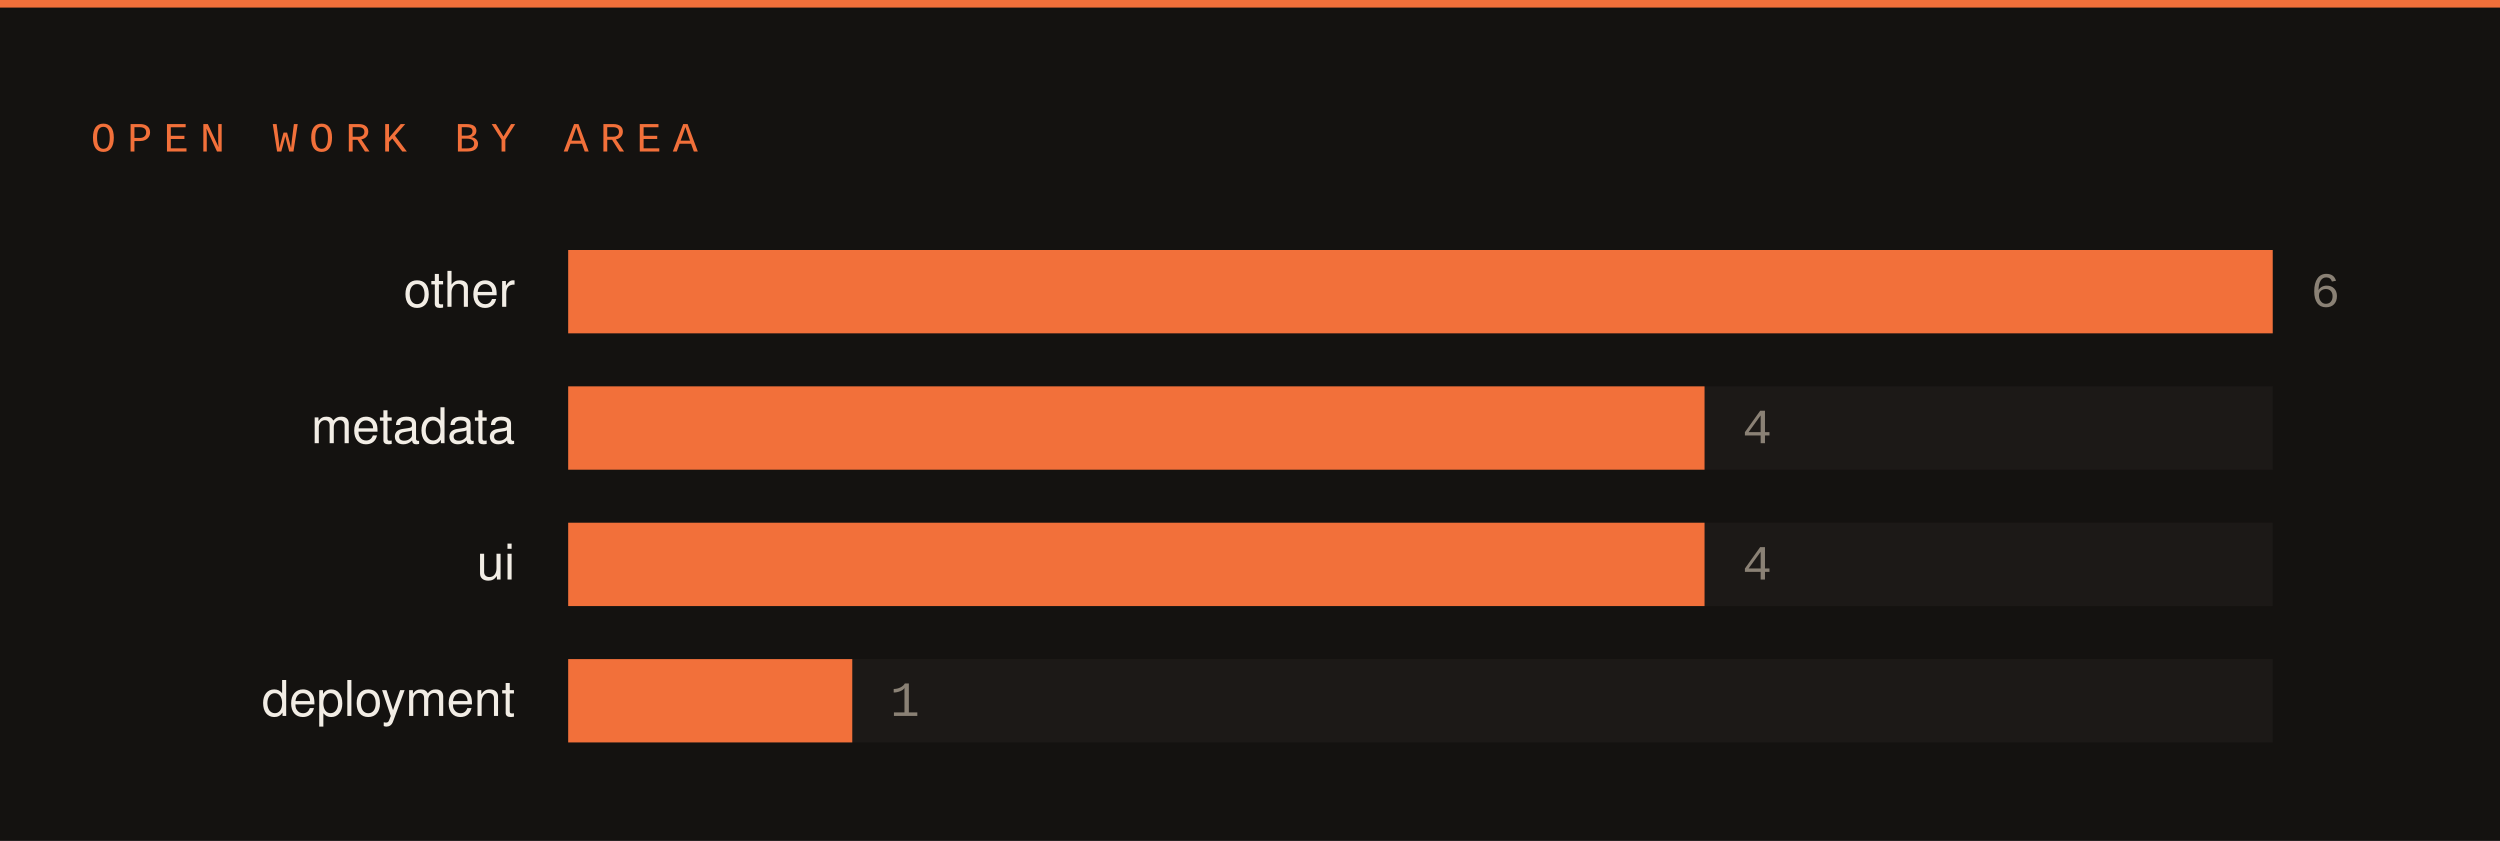
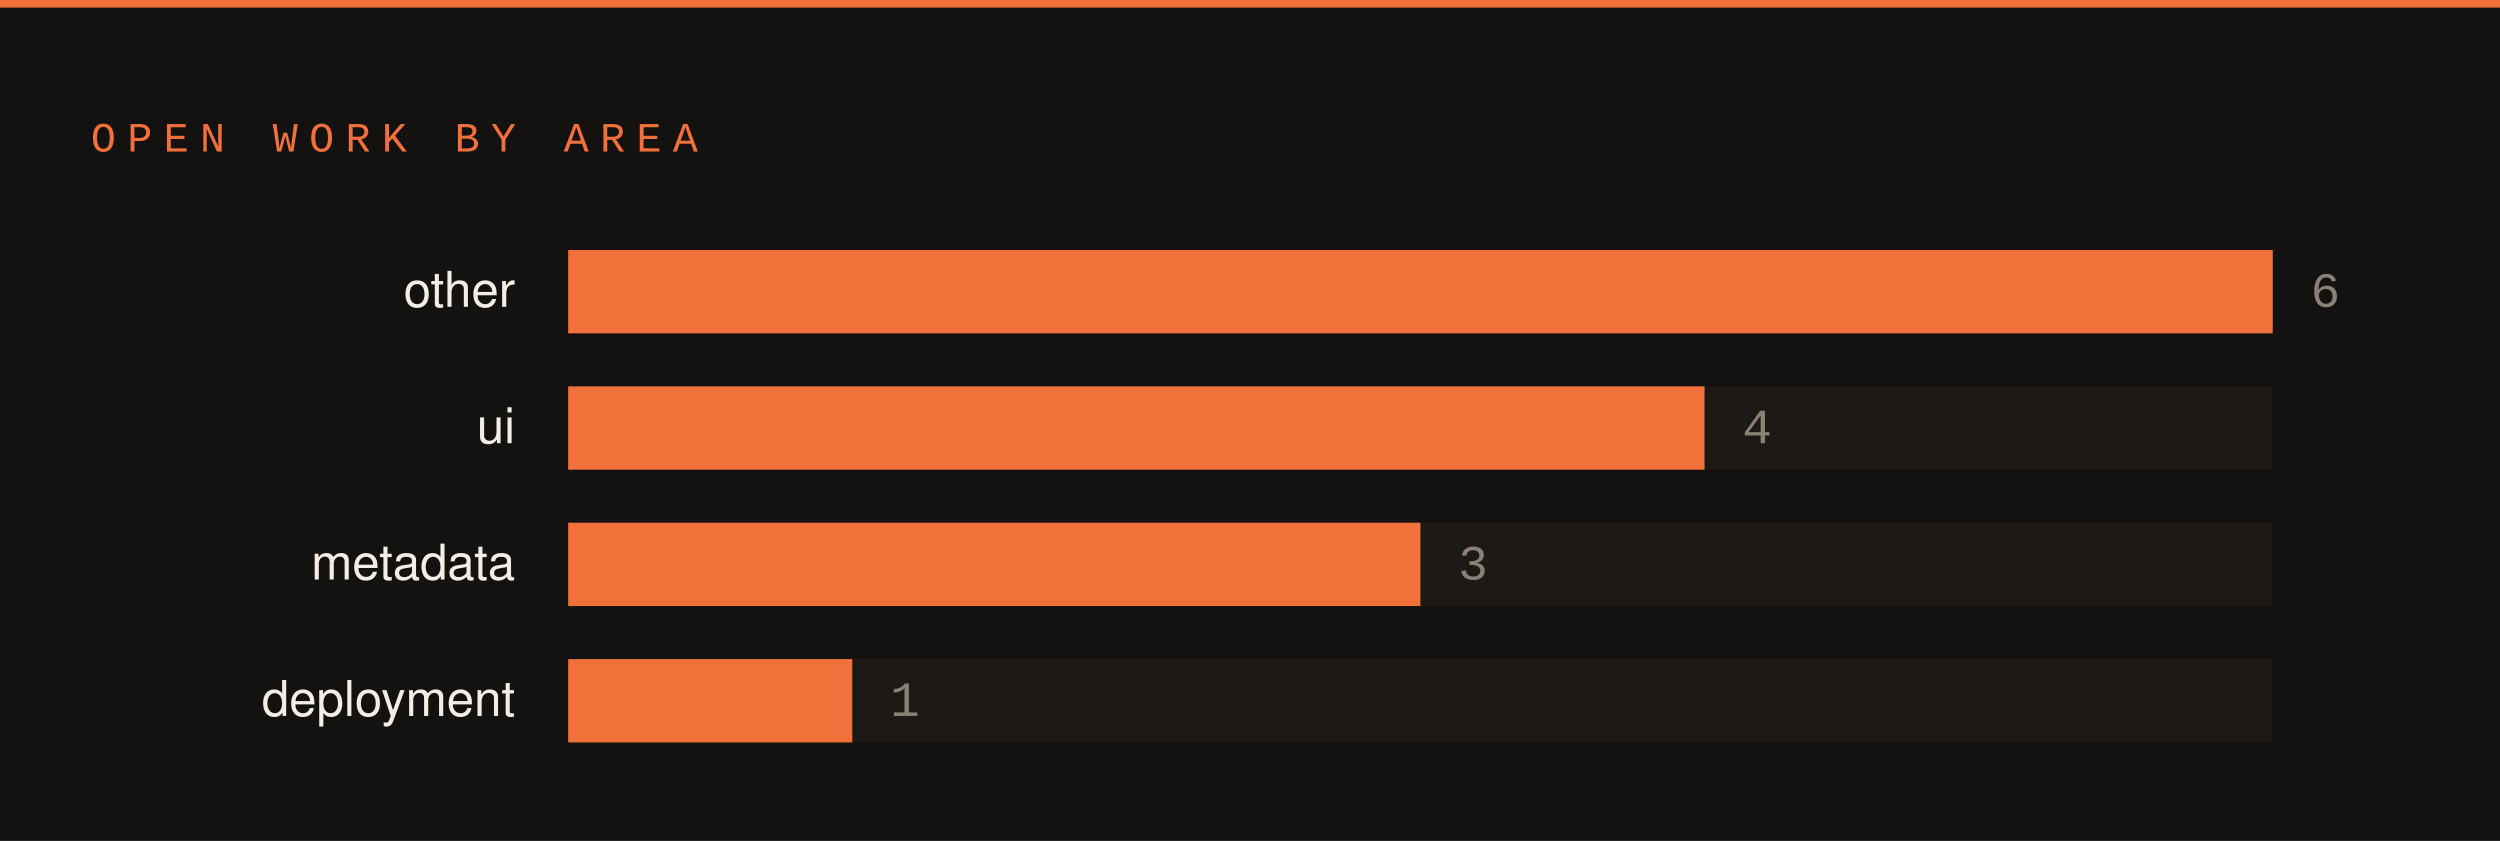
<svg xmlns="http://www.w3.org/2000/svg" width="660" height="222" viewBox="0 0 660 222">
  <rect width="660" height="222" fill="#141210" />
  <rect x="0" y="0" width="660" height="2" fill="#f2703a" />
  <text x="24" y="40" font-family="SFMono-Regular,Consolas,Liberation Mono,monospace" font-size="11" letter-spacing="3" fill="#f2703a">OPEN WORK BY AREA</text>
  <text x="136" y="81" font-family="-apple-system,Segoe UI,Helvetica,Arial,sans-serif" font-size="13" fill="#f2ede5" text-anchor="end">other</text>
  <rect x="150" y="66" width="450" height="22" fill="#1c1917" />
  <rect x="150" y="66" width="450" height="22" fill="#f2703a" />
  <text x="610" y="81" font-family="SFMono-Regular,Consolas,Liberation Mono,monospace" font-size="13" fill="#8a8175">6</text>
-   <text x="136" y="117" font-family="-apple-system,Segoe UI,Helvetica,Arial,sans-serif" font-size="13" fill="#f2ede5" text-anchor="end">metadata</text>
+   <text x="136" y="117" font-family="-apple-system,Segoe UI,Helvetica,Arial,sans-serif" font-size="13" fill="#f2ede5" text-anchor="end">ui</text>
  <rect x="150" y="102" width="450" height="22" fill="#1c1917" />
  <rect x="150" y="102" width="300" height="22" fill="#f2703a" />
  <text x="460" y="117" font-family="SFMono-Regular,Consolas,Liberation Mono,monospace" font-size="13" fill="#8a8175">4</text>
-   <text x="136" y="153" font-family="-apple-system,Segoe UI,Helvetica,Arial,sans-serif" font-size="13" fill="#f2ede5" text-anchor="end">ui</text>
+   <text x="136" y="153" font-family="-apple-system,Segoe UI,Helvetica,Arial,sans-serif" font-size="13" fill="#f2ede5" text-anchor="end">metadata</text>
  <rect x="150" y="138" width="450" height="22" fill="#1c1917" />
-   <rect x="150" y="138" width="300" height="22" fill="#f2703a" />
-   <text x="460" y="153" font-family="SFMono-Regular,Consolas,Liberation Mono,monospace" font-size="13" fill="#8a8175">4</text>
+   <rect x="150" y="138" width="225" height="22" fill="#f2703a" />
+   <text x="385" y="153" font-family="SFMono-Regular,Consolas,Liberation Mono,monospace" font-size="13" fill="#8a8175">3</text>
  <text x="136" y="189" font-family="-apple-system,Segoe UI,Helvetica,Arial,sans-serif" font-size="13" fill="#f2ede5" text-anchor="end">deployment</text>
  <rect x="150" y="174" width="450" height="22" fill="#1c1917" />
  <rect x="150" y="174" width="75" height="22" fill="#f2703a" />
  <text x="235" y="189" font-family="SFMono-Regular,Consolas,Liberation Mono,monospace" font-size="13" fill="#8a8175">1</text>
</svg>
